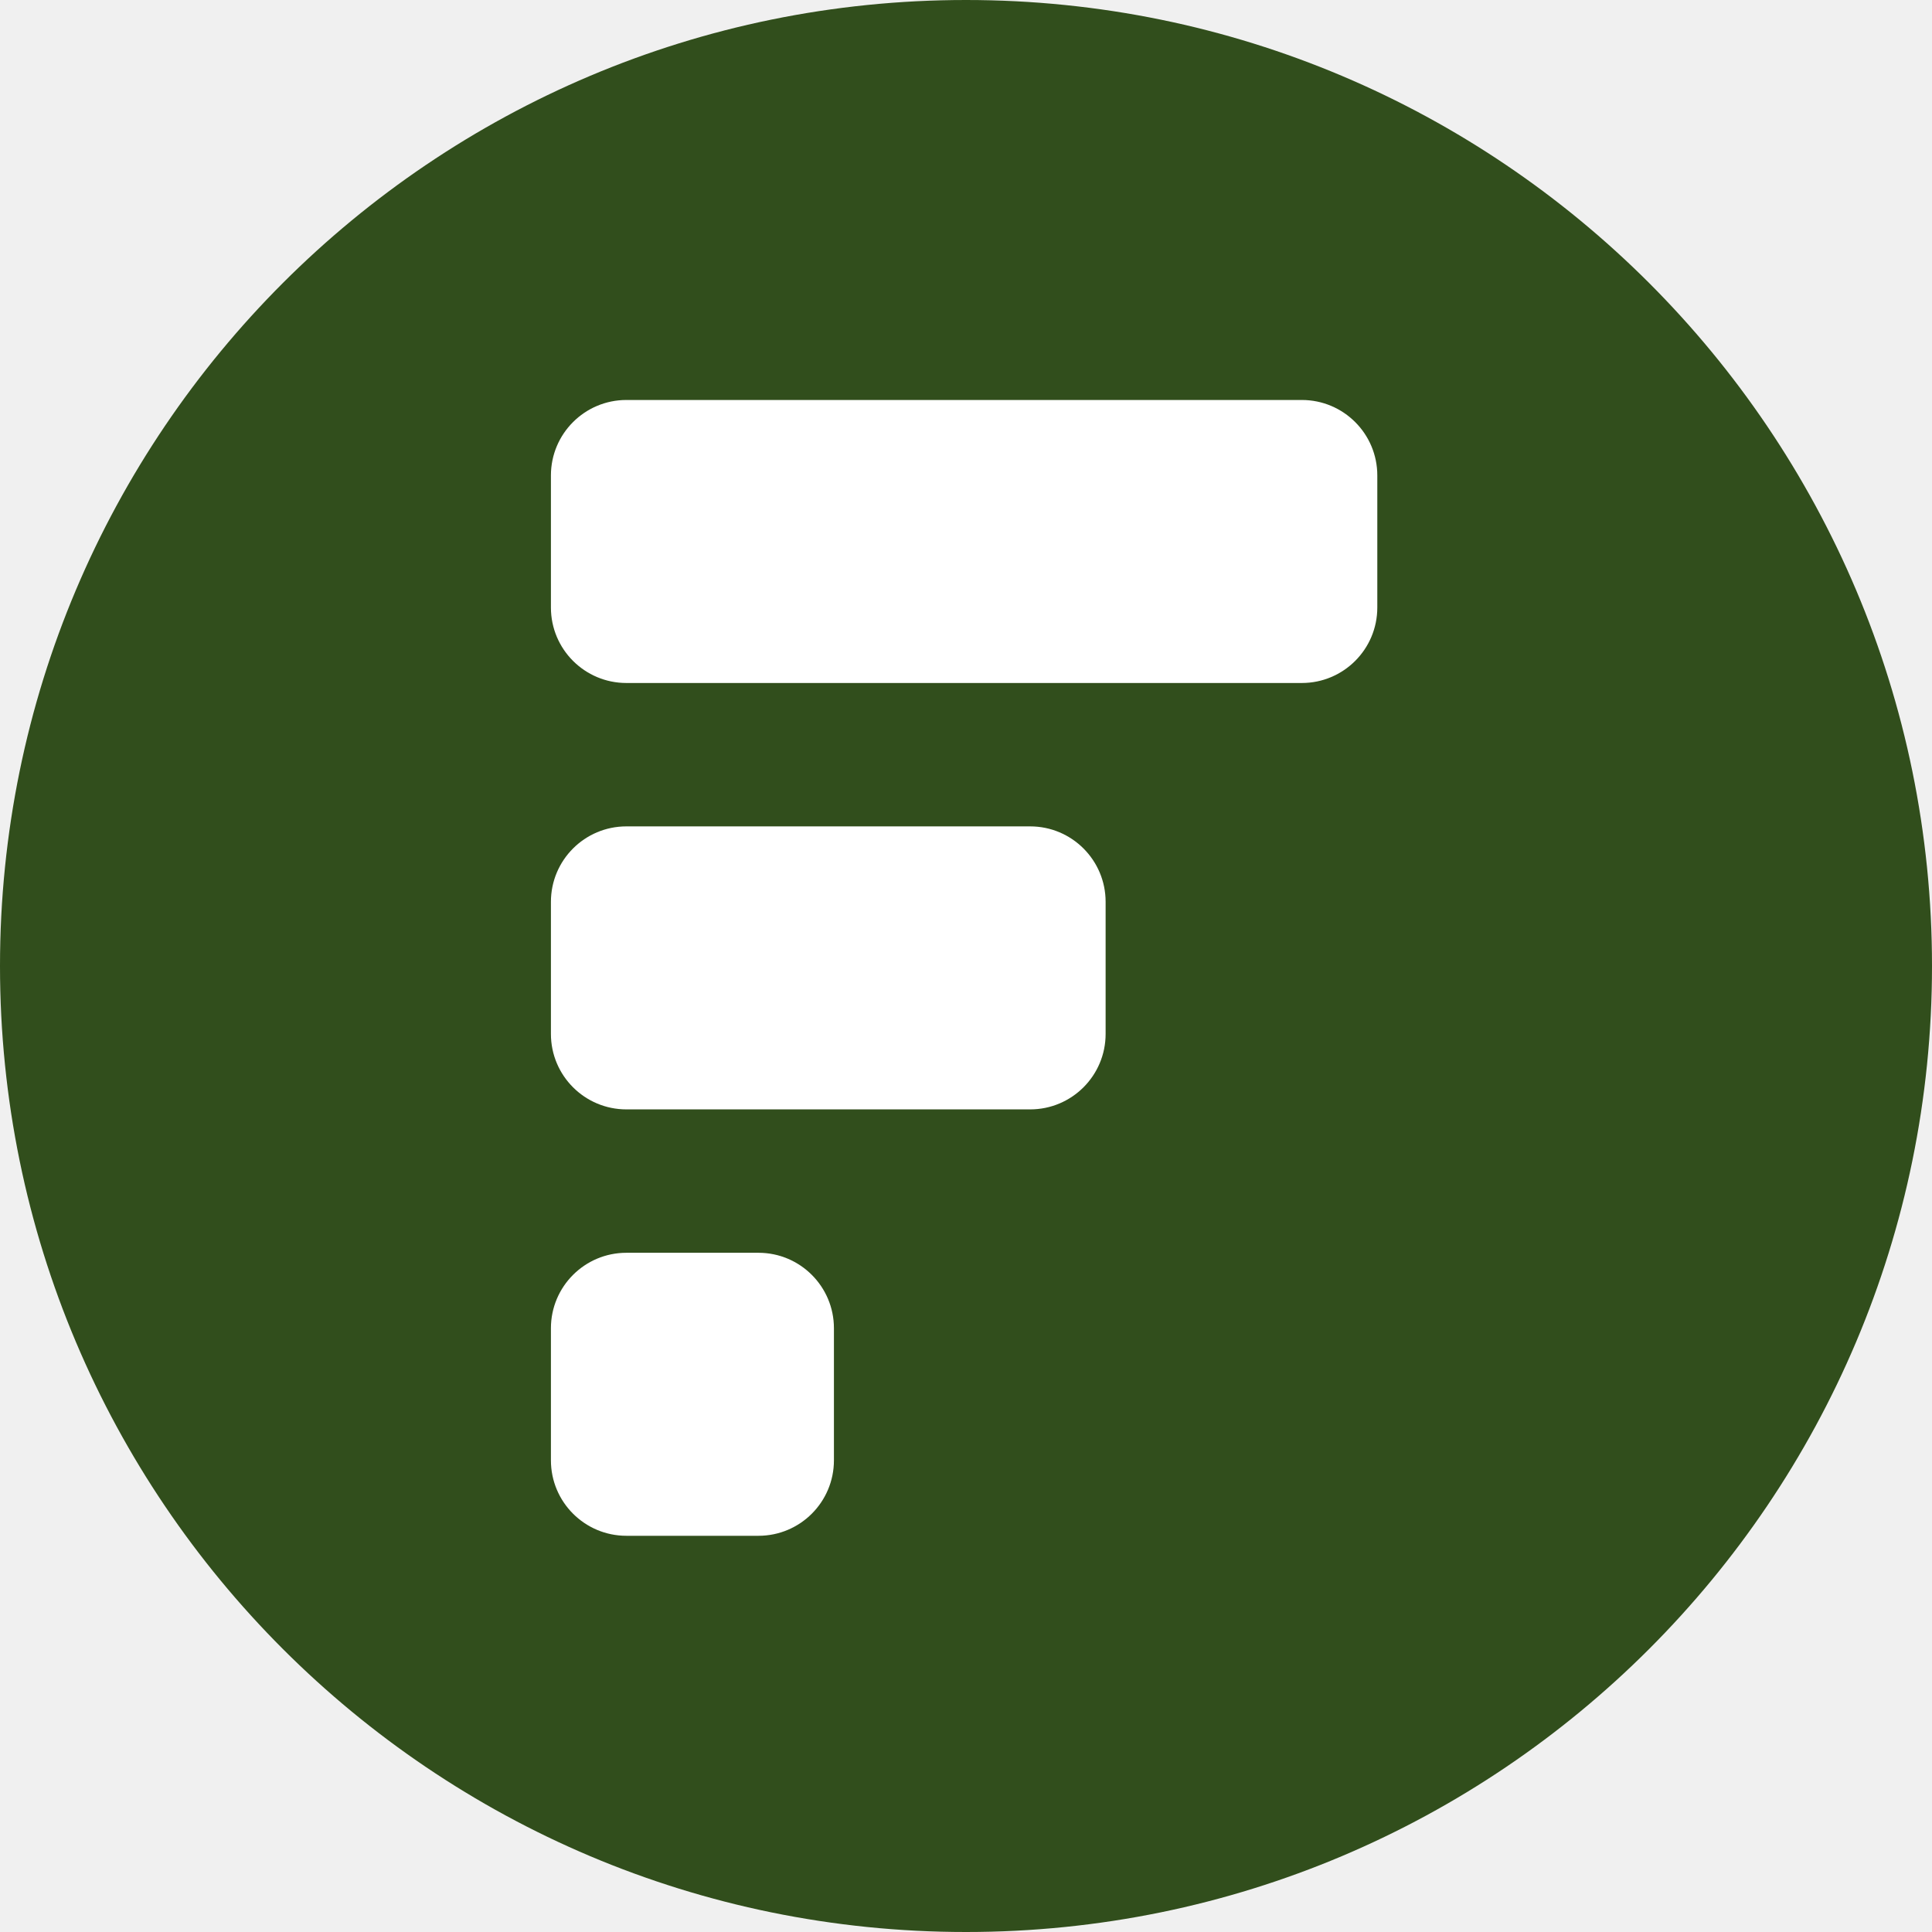
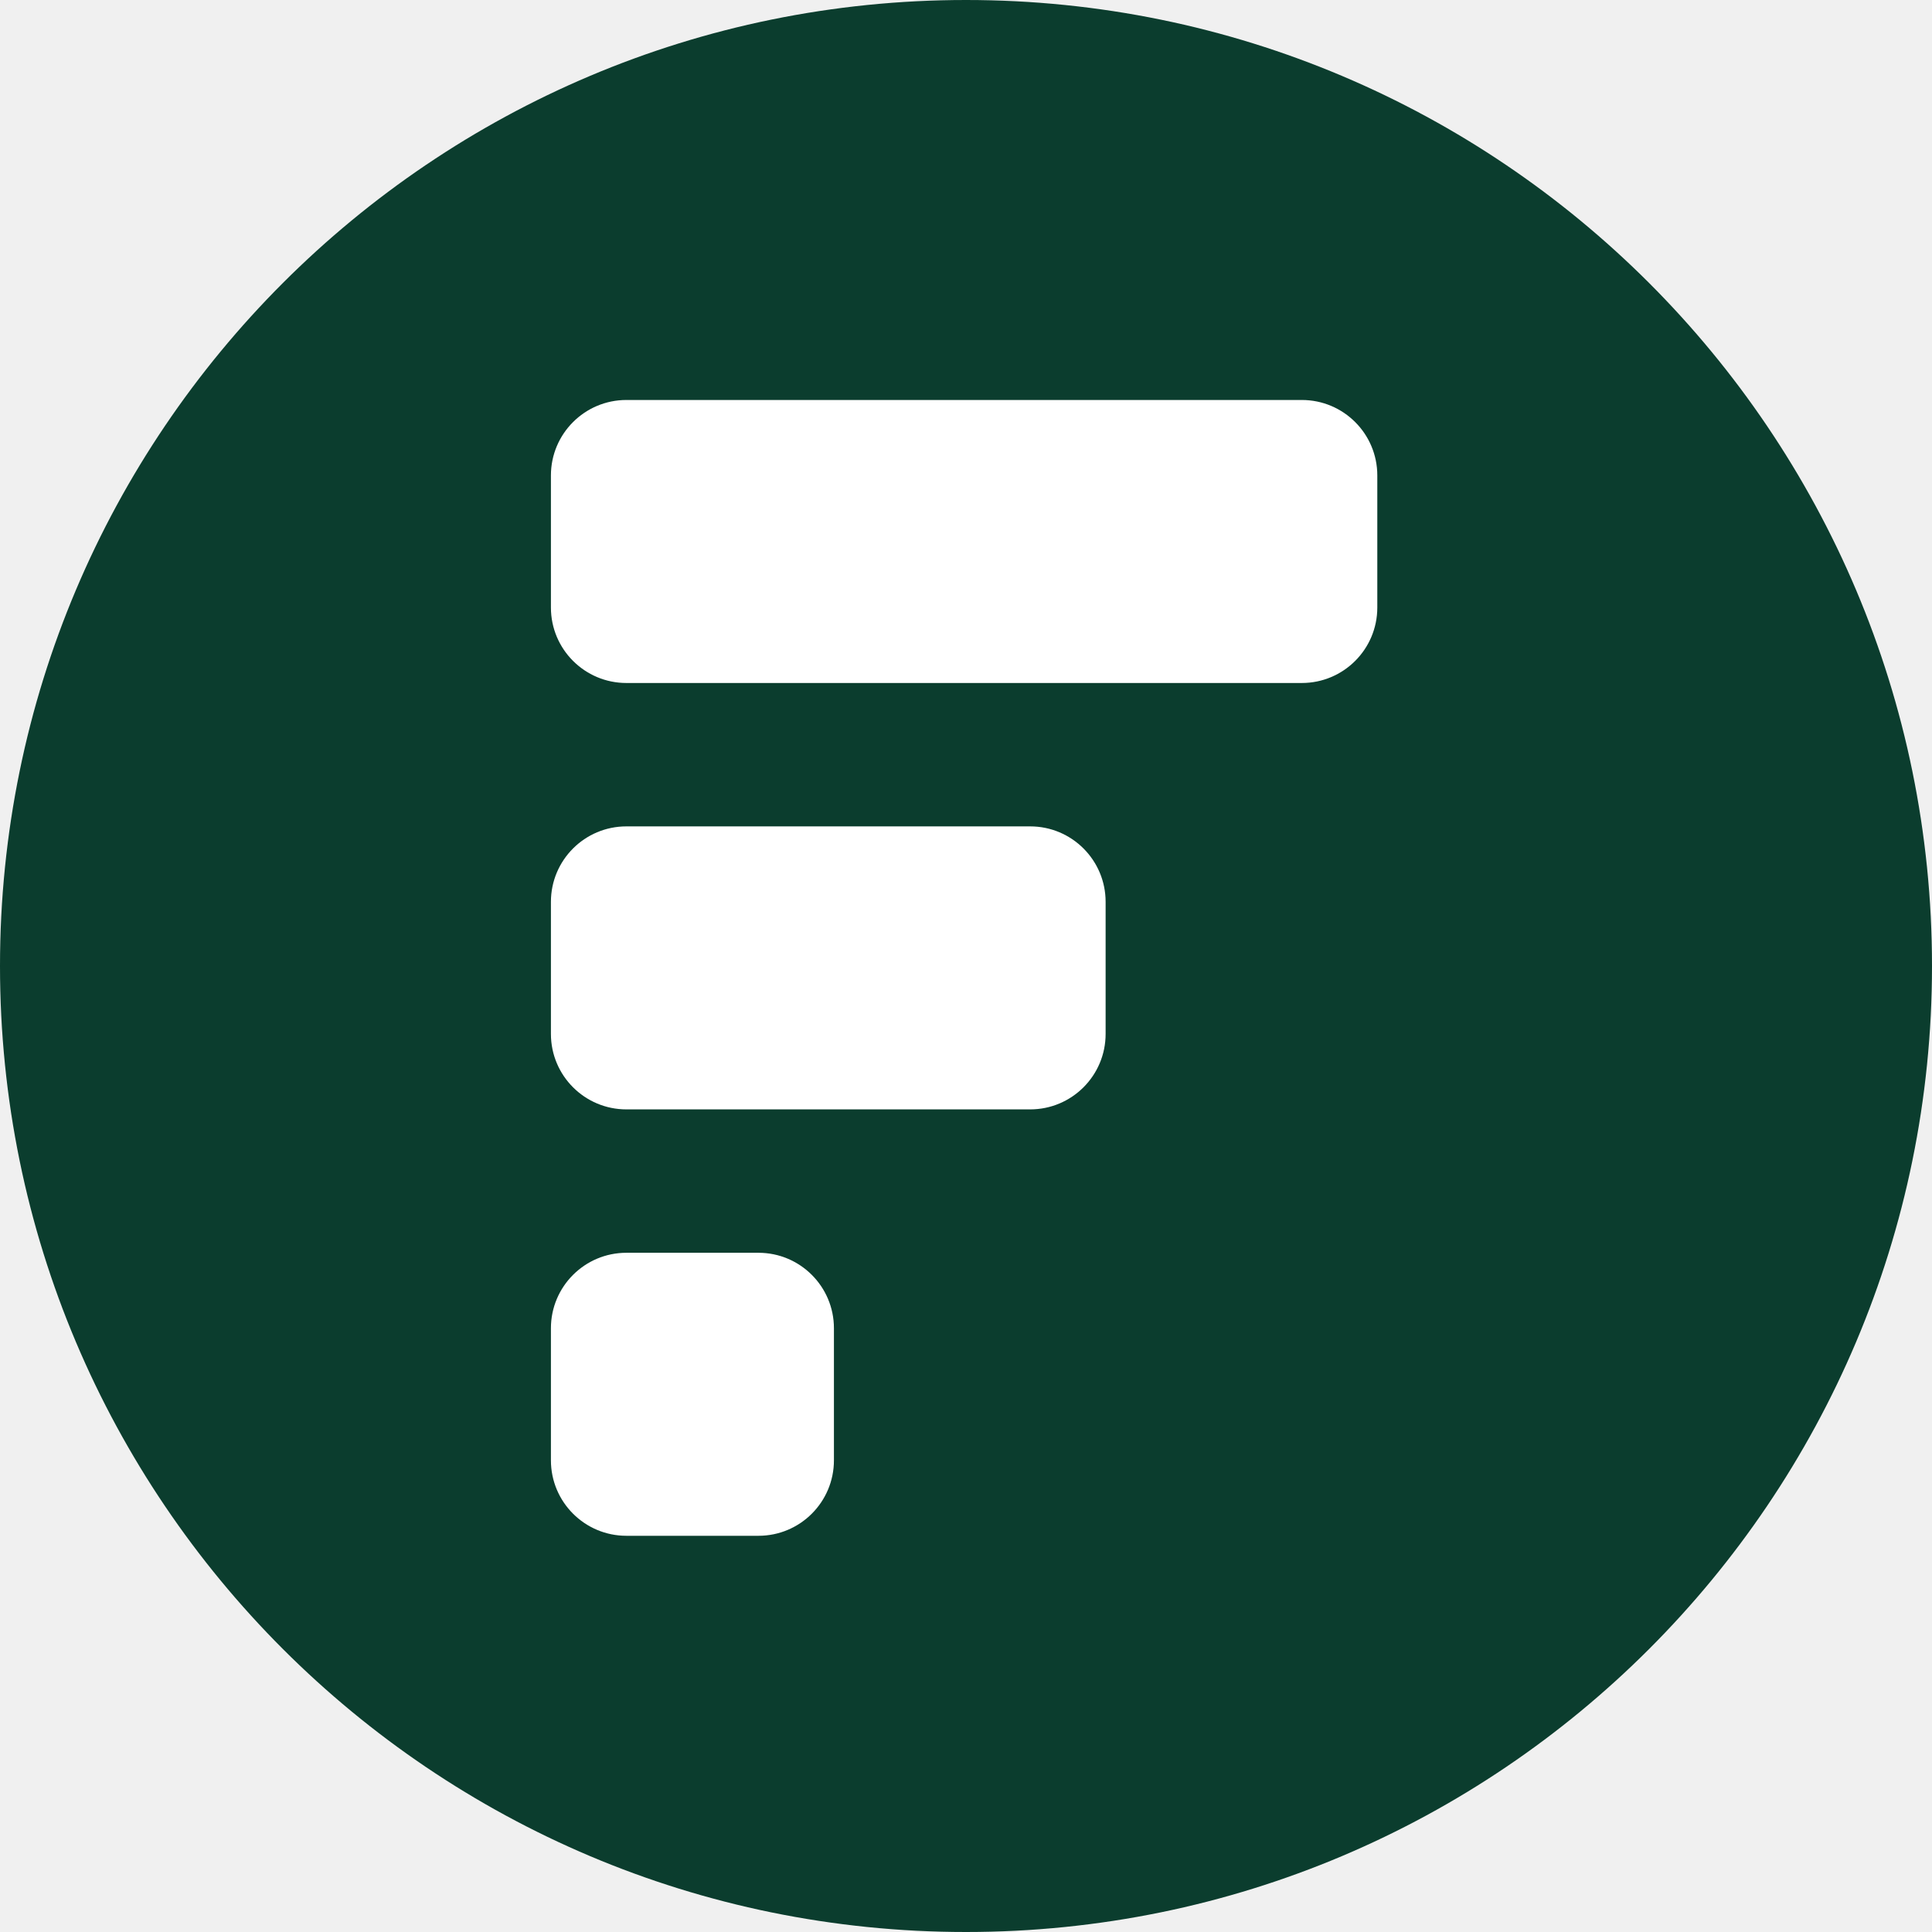
<svg xmlns="http://www.w3.org/2000/svg" width="512" height="512" viewBox="0 0 512 512">
  <g transform="translate(0,0) scale(1)">
-     <circle cx="256" cy="256" r="256" fill="#314E1C" />
+     <circle cx="256" cy="256" r="256" fill="#0B3D2E" />
    <g transform="translate(0,0) scale(1)" fill="#FFFFFF">
      <rect x="146" y="106" width="219" height="75" rx="20" />
      <rect x="146" y="219" width="147" height="75" rx="20" />
      <rect x="146" y="332" width="75" height="75" rx="20" />
    </g>
  </g>
</svg>
